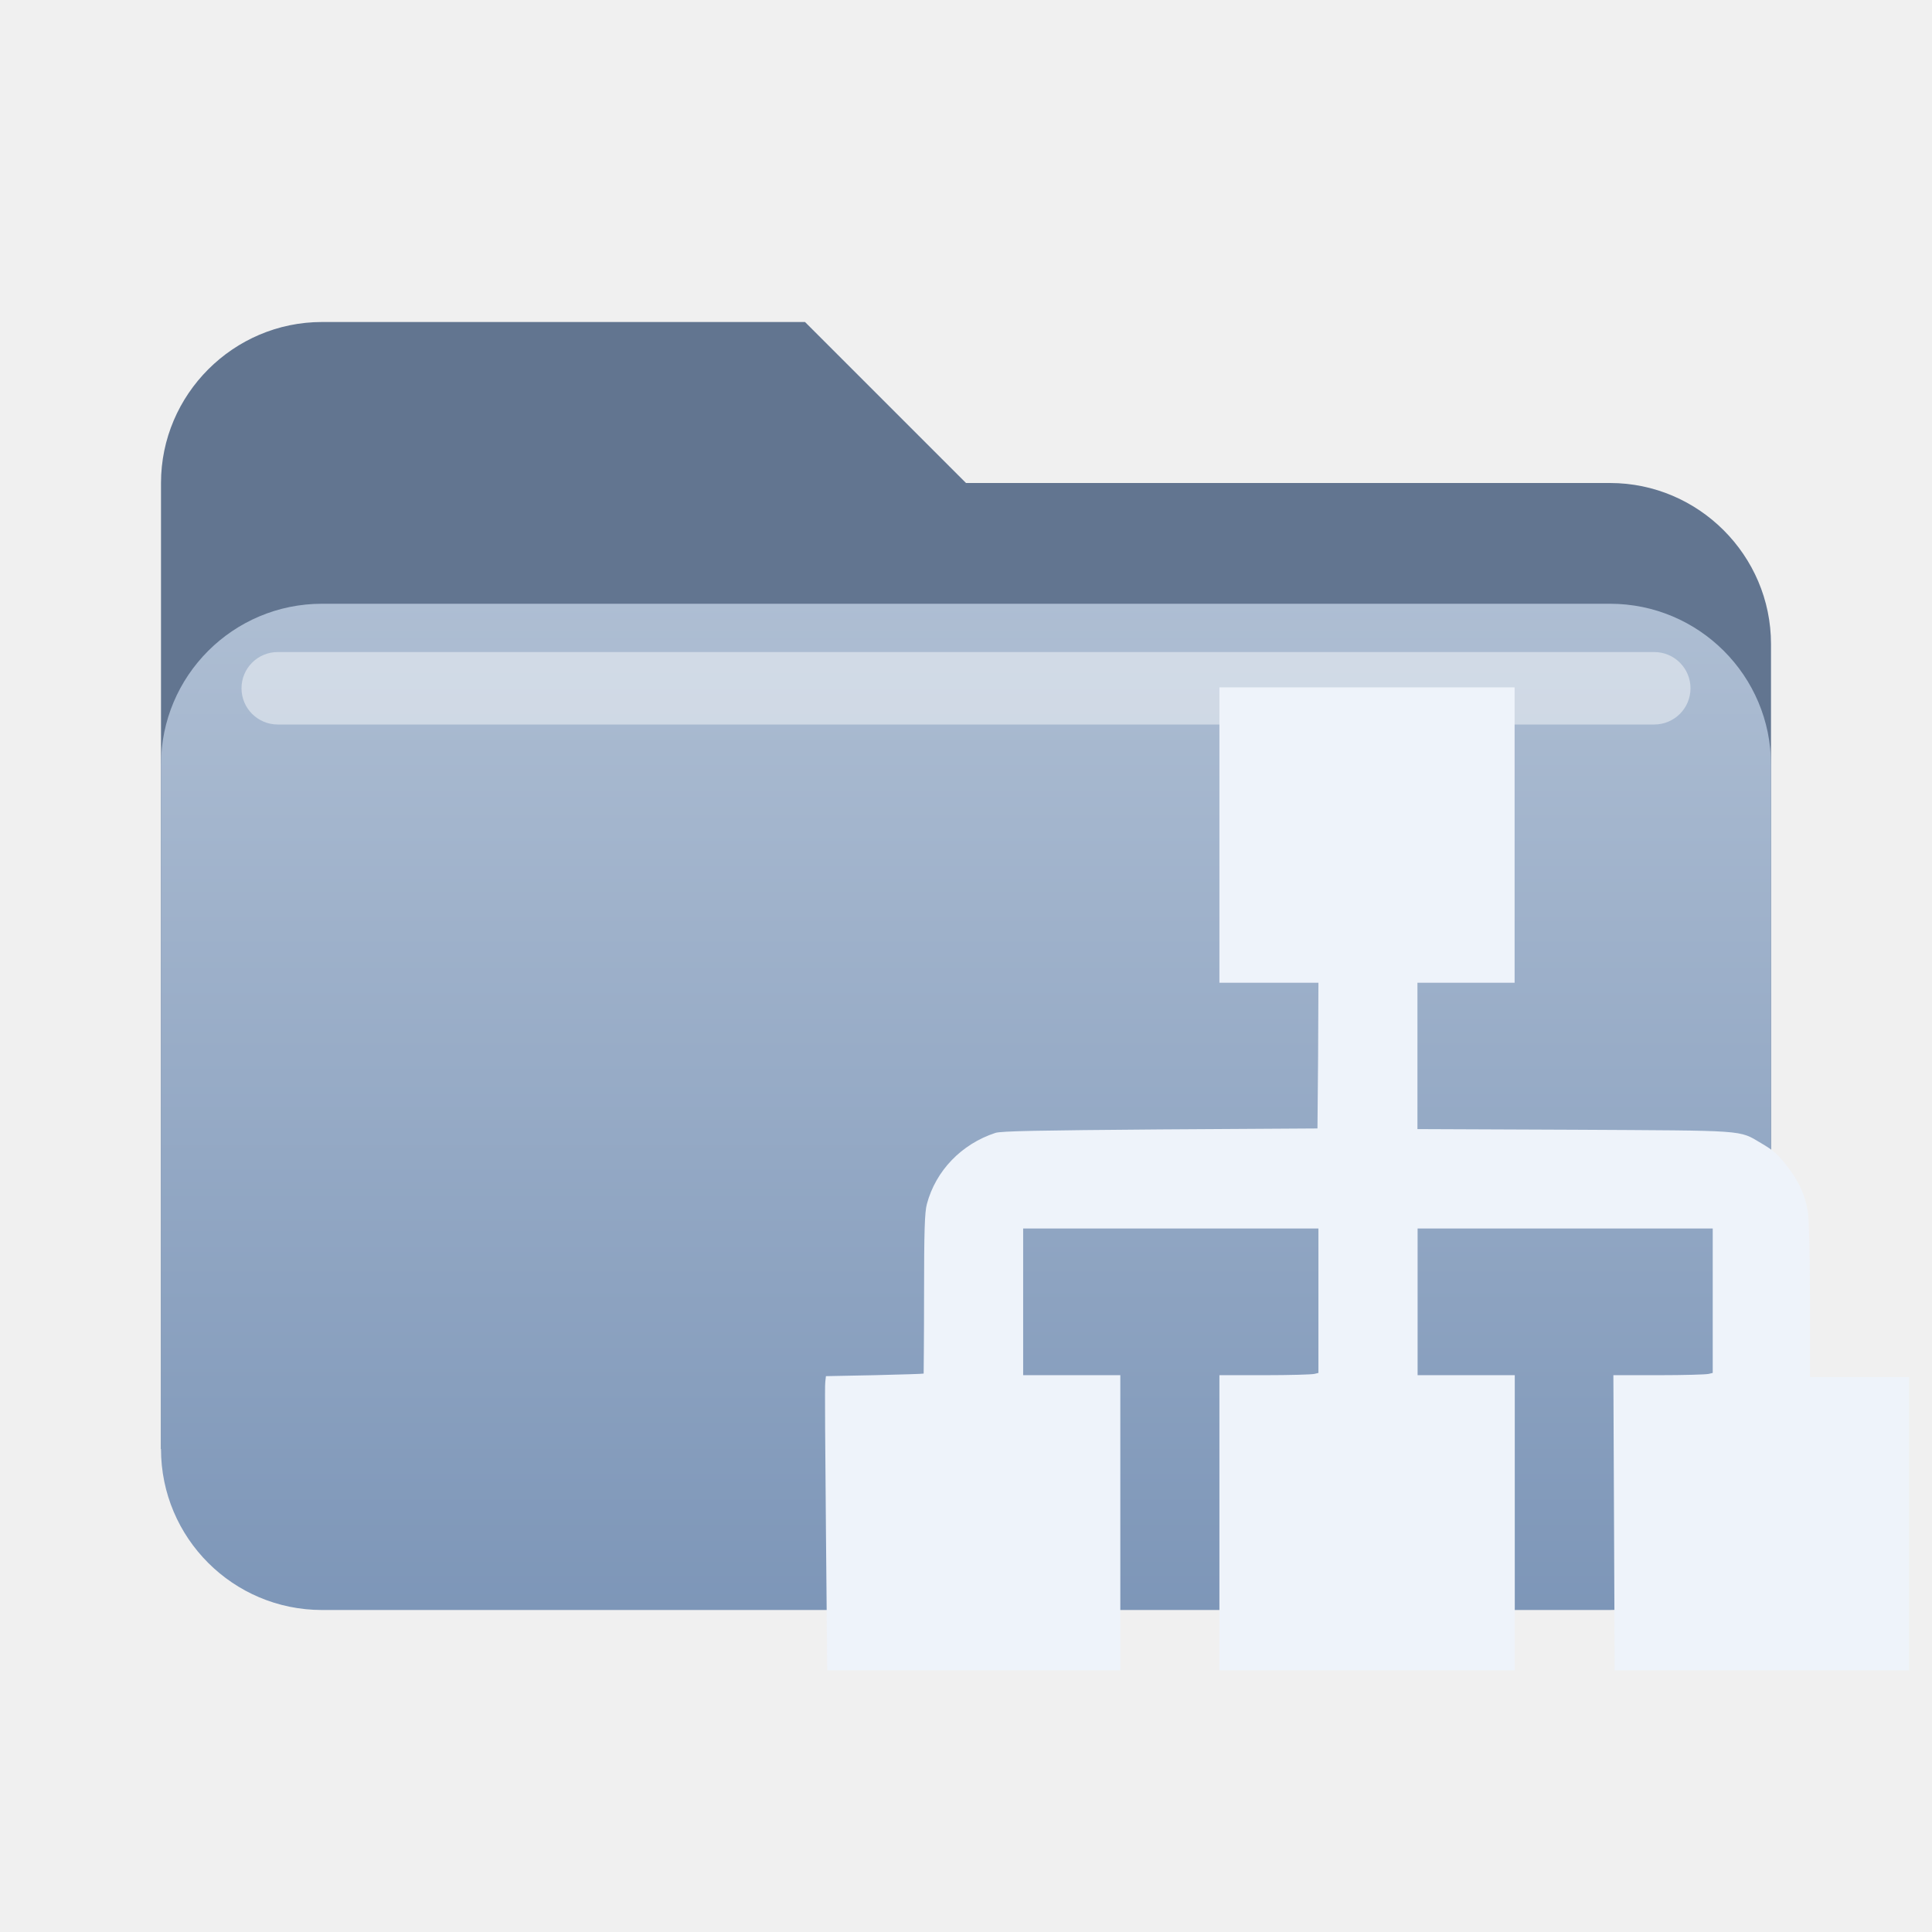
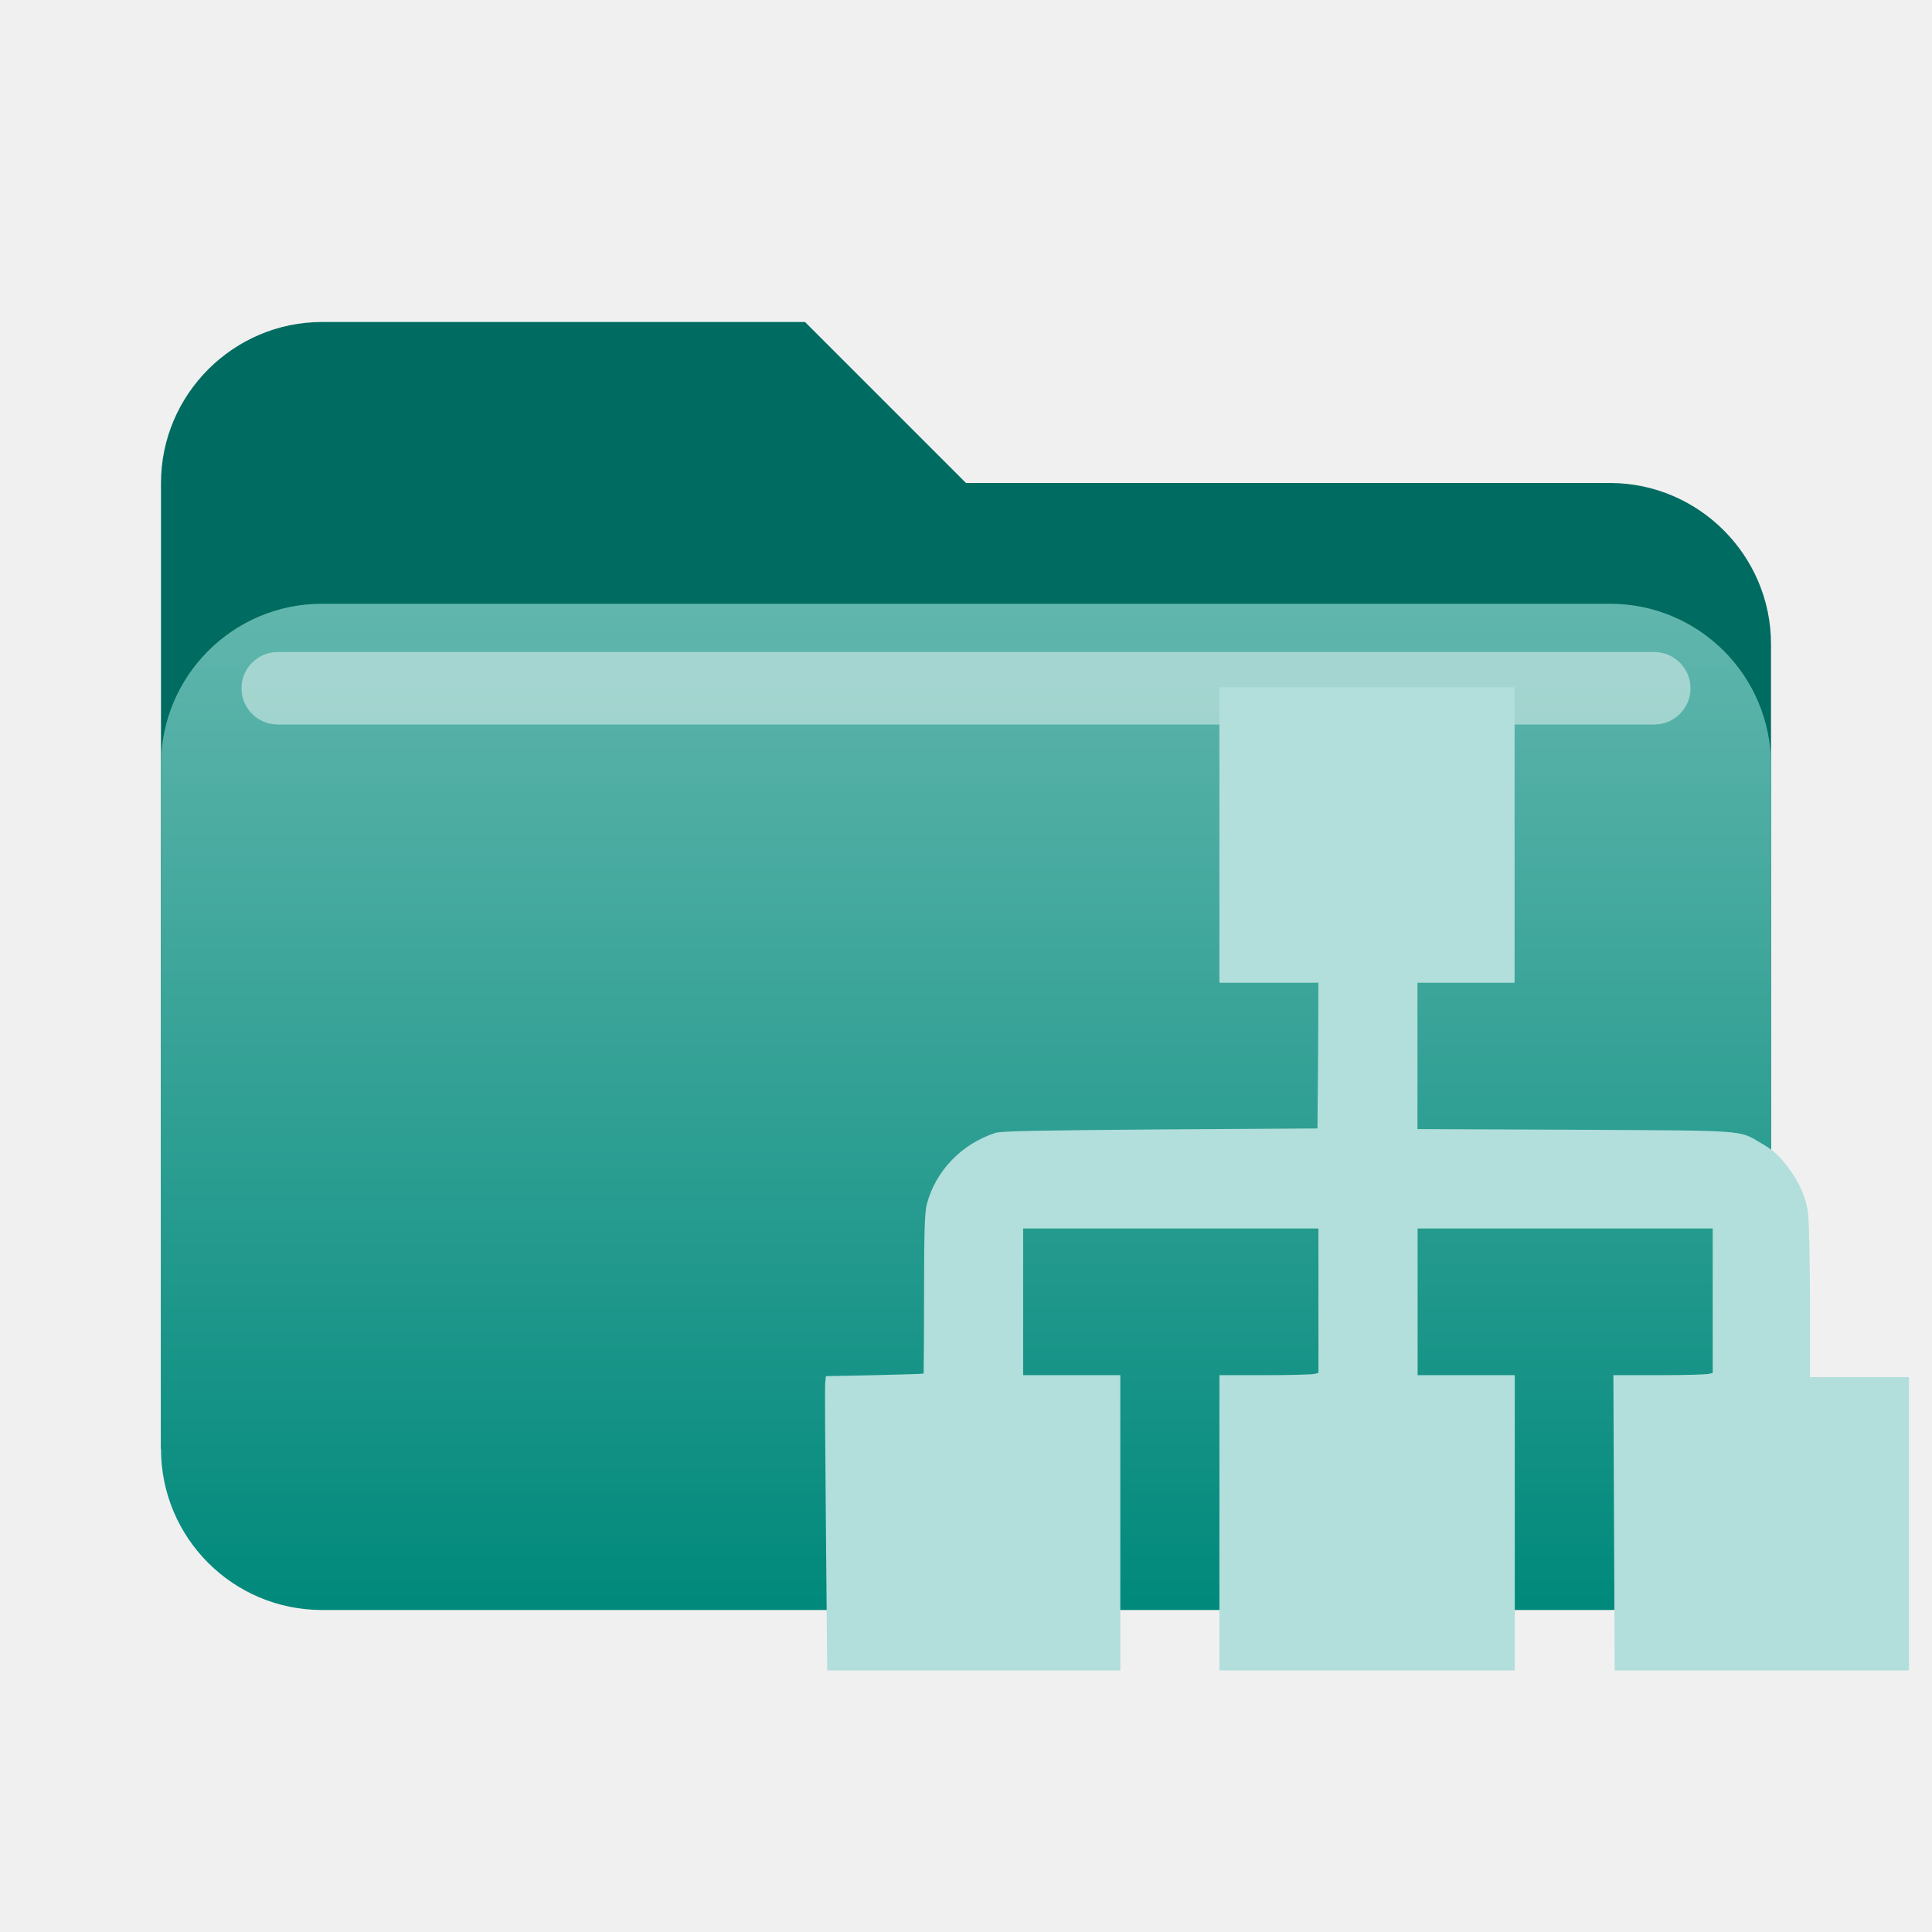
<svg xmlns="http://www.w3.org/2000/svg" clip-rule="evenodd" stroke-linejoin="round" stroke-miterlimit="1.414" viewBox="0 0 24 24" xml:space="preserve" width="16" height="16">
  <defs>
    <linearGradient id="phantom-glass" x1="0" y1="0" x2="0" y2="1">
-       <stop offset="0" stop-color="#aebed3" />
-       <stop offset="1" stop-color="#7D96B8" />
+       <stop offset="0" stop-color="#61b6ad" />
+       <stop offset="1" stop-color="#00897b" />
    </linearGradient>
  </defs>
-   <path d="M10 4H4c-1.1 0-2 .9-2 2v12h20V8c0-1.1-.9-2-2-2h-8z" fill="#627590" />
+   <path d="M10 4H4c-1.1 0-2 .9-2 2v12h20V8c0-1.1-.9-2-2-2h-8z" fill="#006b60" />
  <rect x="2" y="7.5" width="20" height="12.5" rx="2" fill="url(#phantom-glass)" />
  <rect x="3" y="8.1" width="18" height=".9" rx=".45" fill="#ffffff" fill-opacity=".45" />
-   <path d="M10.26 18.996c-.008-.97-.016-1.79-.008-1.83l.008-.071.604-.012c.33-.008.607-.016.61-.02 0 0 .005-.45.005-.99 0-.78.008-1.018.035-1.116.11-.414.43-.746.852-.884.075-.023.533-.031 2.047-.043l1.953-.012.008-.903.004-.907h-1.23V8.539h3.667v3.669h-1.207v1.818l1.95.008c2.153.012 2.038 0 2.318.166.154.09.21.138.34.307.134.178.217.36.244.56.012.087.024.58.024 1.1v.94h1.23v3.644h-3.656l-.016-3.668h.564c.312 0 .588-.008.62-.016l.05-.012v-1.794H17.61v1.822h1.207v3.668h-3.669v-3.668h.564c.308 0 .584-.008.616-.016l.05-.012v-1.794H12.71v1.822h1.207v3.668h-3.641z" fill="#EEF3FA" />
+   <path d="M10.26 18.996c-.008-.97-.016-1.79-.008-1.83l.008-.071.604-.012c.33-.008.607-.016.61-.02 0 0 .005-.45.005-.99 0-.78.008-1.018.035-1.116.11-.414.43-.746.852-.884.075-.023.533-.031 2.047-.043l1.953-.012.008-.903.004-.907h-1.23V8.539h3.667v3.669h-1.207v1.818l1.95.008c2.153.012 2.038 0 2.318.166.154.09.21.138.34.307.134.178.217.36.244.56.012.087.024.58.024 1.1v.94h1.23v3.644h-3.656l-.016-3.668h.564c.312 0 .588-.008.62-.016l.05-.012v-1.794H17.61v1.822h1.207v3.668h-3.669v-3.668h.564c.308 0 .584-.008.616-.016l.05-.012v-1.794H12.71v1.822h1.207v3.668h-3.641z" fill="#b2dfdb" />
</svg>
